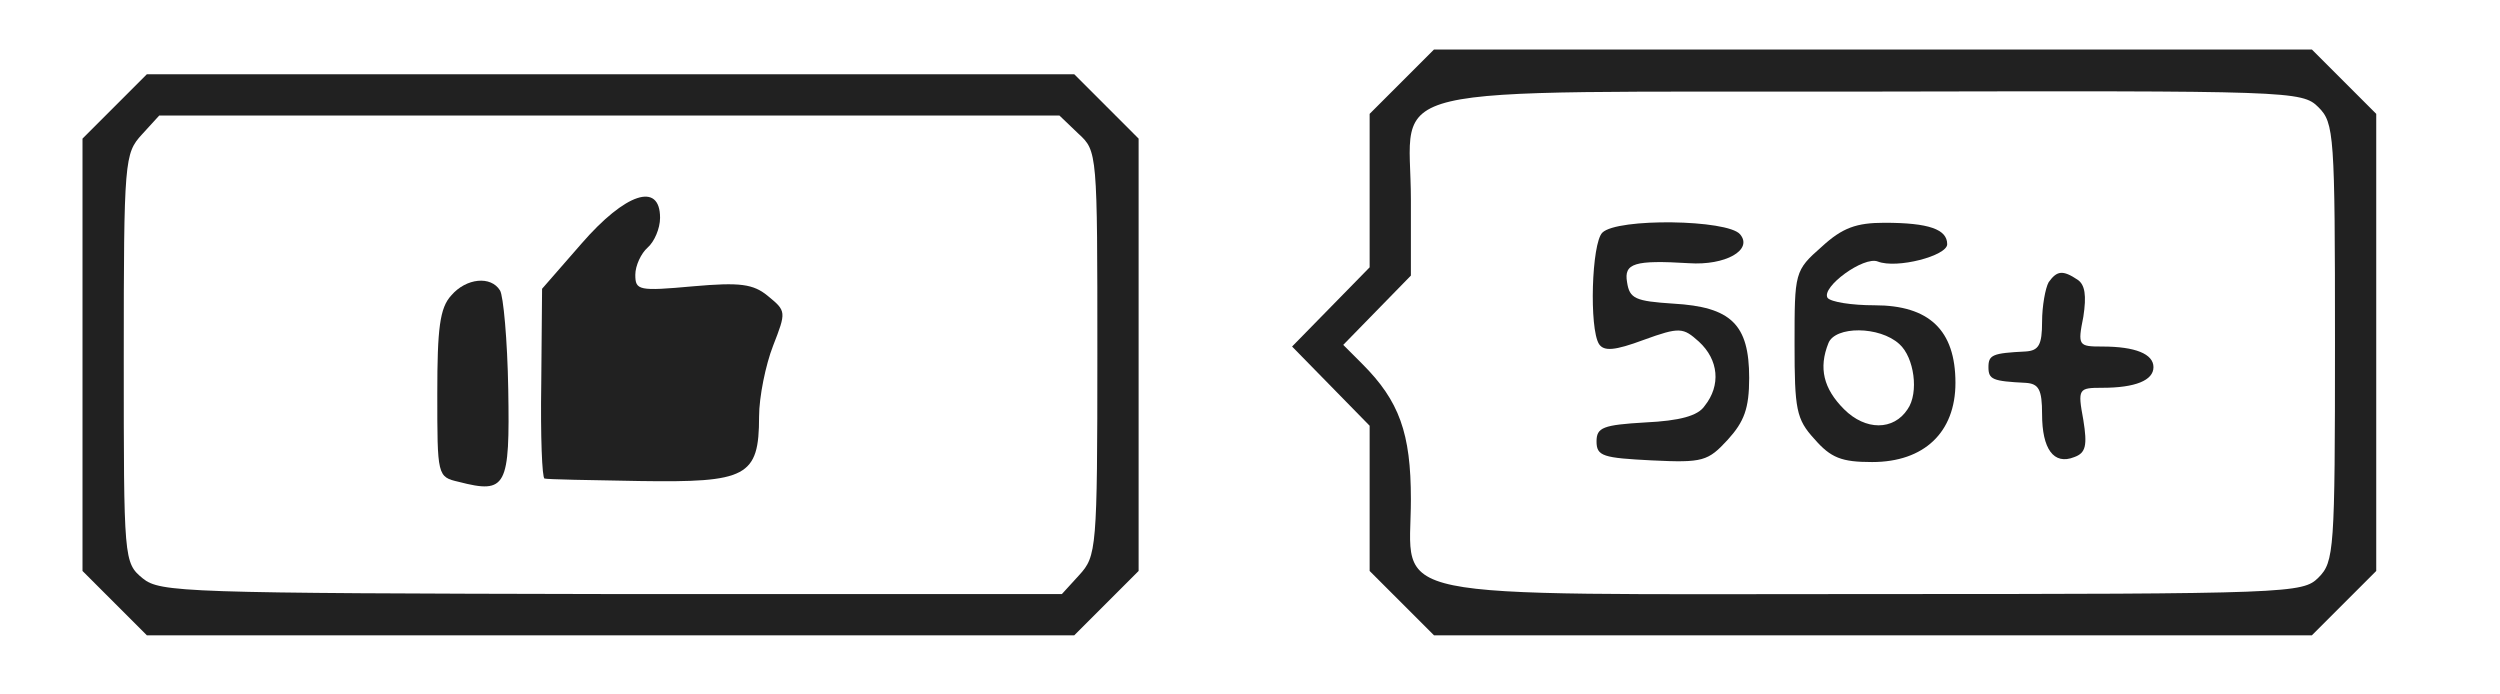
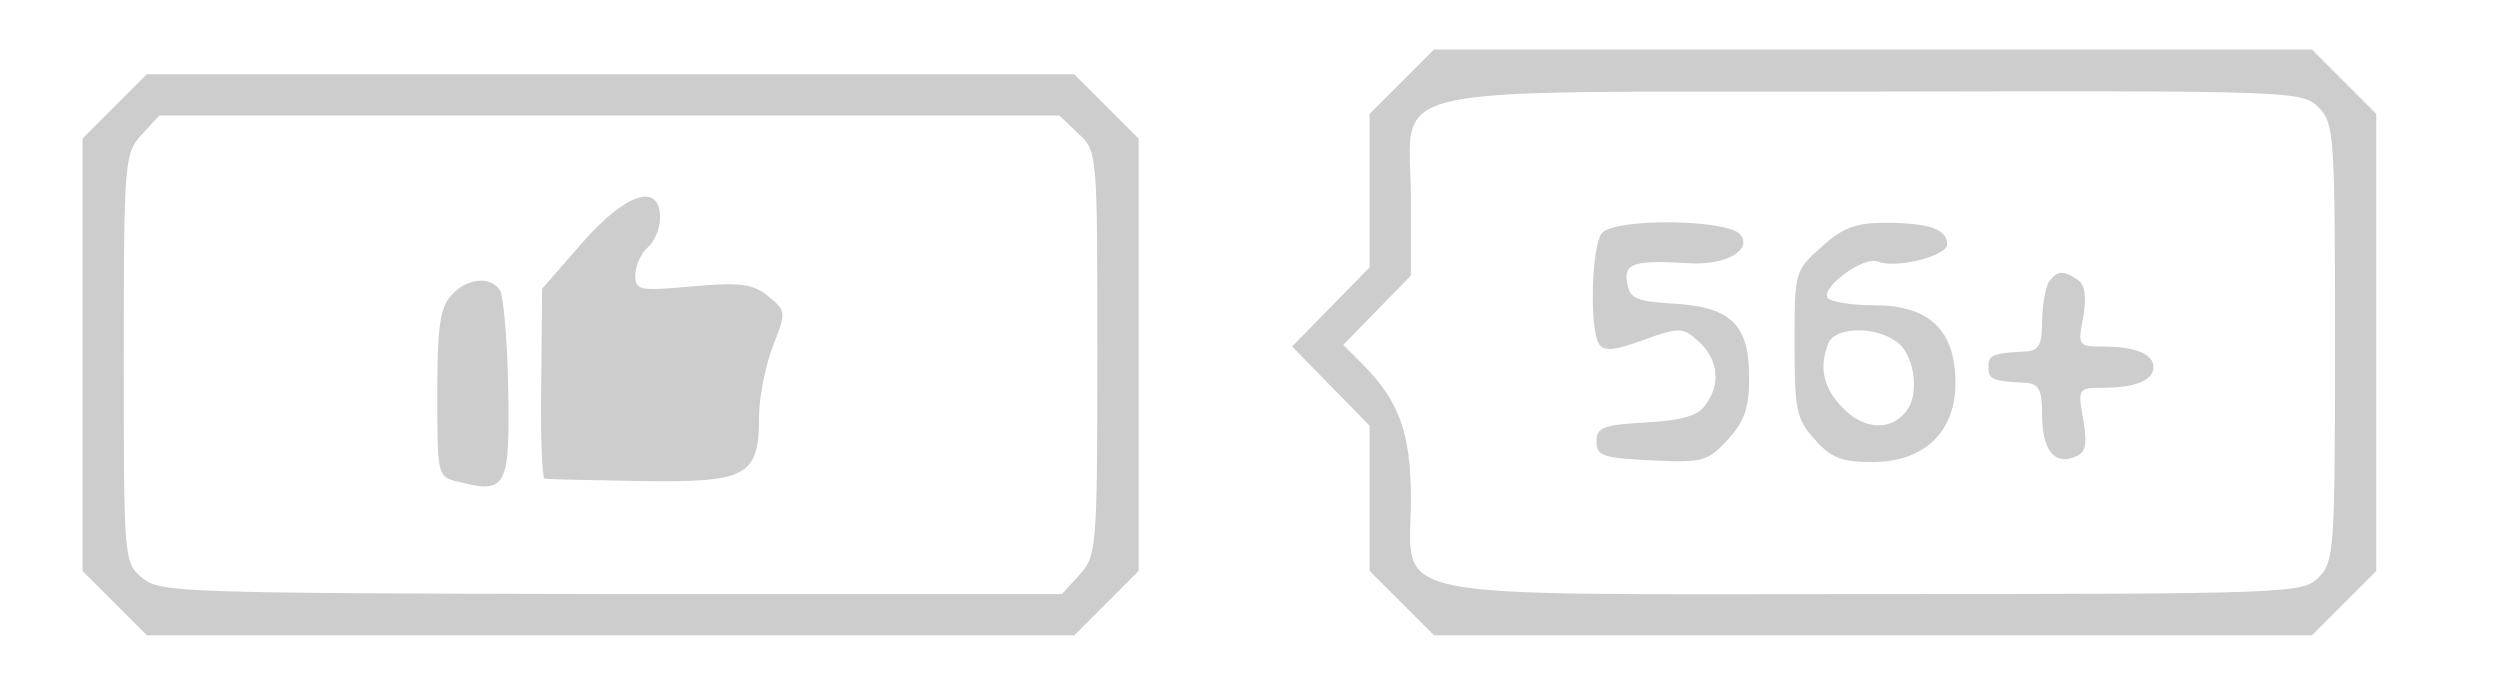
<svg xmlns="http://www.w3.org/2000/svg" version="1.0" width="303pt" height="84pt" viewBox="0 0 303 84" preserveAspectRatio="xMidYMid meet">
-   <g transform="translate(0,84) scale(0.1,-0.1)" fill="#212121" stroke="none">
+   <g transform="translate(0,84) scale(0.1,-0.1)" fill="#cdcdcd" fill-rule="evenodd" stroke="none">
    <path d="M1699 741 l-39 -39 0 -93 0 -93 -47 -48 -47 -48 47 -48 47 -48 0 -88 0 -88 39 -39 39 -39 532 0 532 0 39 39 39 39 0 277 0 277 -39 39 -39 39 -532 0 -532 0 -39 -39z m1111 -31 c19 -19 20 -33 20 -285 0 -252 -1 -266 -20 -285 -19 -19 -33 -20 -540 -20 -610 0 -560 -10 -560 115 0 80 -14 119 -59 164 l-23 23 41 42 41 42 0 92 c0 144 -58 130 558 131 509 1 522 1 542 -19z" />
    <path d="M1942 558 c-13 -13 -16 -116 -4 -135 6 -9 19 -8 54 5 44 16 48 15 67 -2 24 -22 27 -53 7 -78 -8 -12 -30 -18 -72 -20 -51 -3 -59 -6 -59 -23 0 -18 8 -20 67 -23 62 -3 68 -1 92 25 20 22 26 38 26 75 0 65 -22 86 -92 90 -46 3 -53 6 -56 26 -4 23 9 27 75 23 44 -3 78 16 62 35 -15 18 -149 20 -167 2z" />
    <path d="M2208 541 c-33 -29 -33 -31 -33 -118 0 -79 2 -91 24 -115 20 -23 33 -28 70 -28 63 0 101 36 101 96 0 64 -32 94 -98 94 -28 0 -53 4 -57 9 -8 13 44 51 61 44 23 -9 84 7 84 21 0 18 -22 26 -76 26 -34 0 -51 -6 -76 -29z m94 -118 c18 -16 24 -59 10 -79 -17 -26 -51 -26 -77 0 -25 25 -31 50 -19 80 8 21 62 21 86 -1z" />
    <path d="M2483 498 c-4 -7 -8 -29 -8 -48 0 -28 -4 -35 -20 -36 -40 -2 -45 -4 -45 -19 0 -15 5 -17 45 -19 16 -1 20 -8 20 -38 0 -42 14 -62 39 -52 14 5 16 14 11 45 -7 38 -6 39 23 39 40 0 62 9 62 25 0 16 -22 25 -62 25 -29 0 -30 1 -23 36 4 26 2 39 -7 45 -18 12 -25 11 -35 -3z" />
    <path d="M139 711 l-39 -39 0 -262 0 -262 39 -39 39 -39 562 0 562 0 39 39 39 39 0 262 0 262 -39 39 -39 39 -562 0 -562 0 -39 -39z m1168 -33 c23 -21 23 -23 23 -267 0 -237 -1 -245 -22 -268 l-21 -23 -546 0 c-519 1 -547 2 -568 19 -23 19 -23 22 -23 267 0 241 1 248 22 271 l21 23 546 0 545 0 23 -22z" />
    <path d="M705 545 l-48 -55 -1 -115 c-1 -63 1 -115 4 -115 3 -1 54 -2 115 -3 130 -2 145 5 145 78 0 24 8 63 17 86 16 41 16 42 -6 60 -18 15 -34 17 -91 12 -66 -6 -70 -5 -70 14 0 11 7 26 15 33 8 7 15 23 15 36 0 44 -42 30 -95 -31z" />
    <path d="M547 482 c-14 -15 -17 -40 -17 -119 0 -100 0 -101 26 -107 58 -15 62 -6 60 112 -1 60 -6 114 -10 120 -11 18 -41 15 -59 -6z" />
  </g>
</svg>
